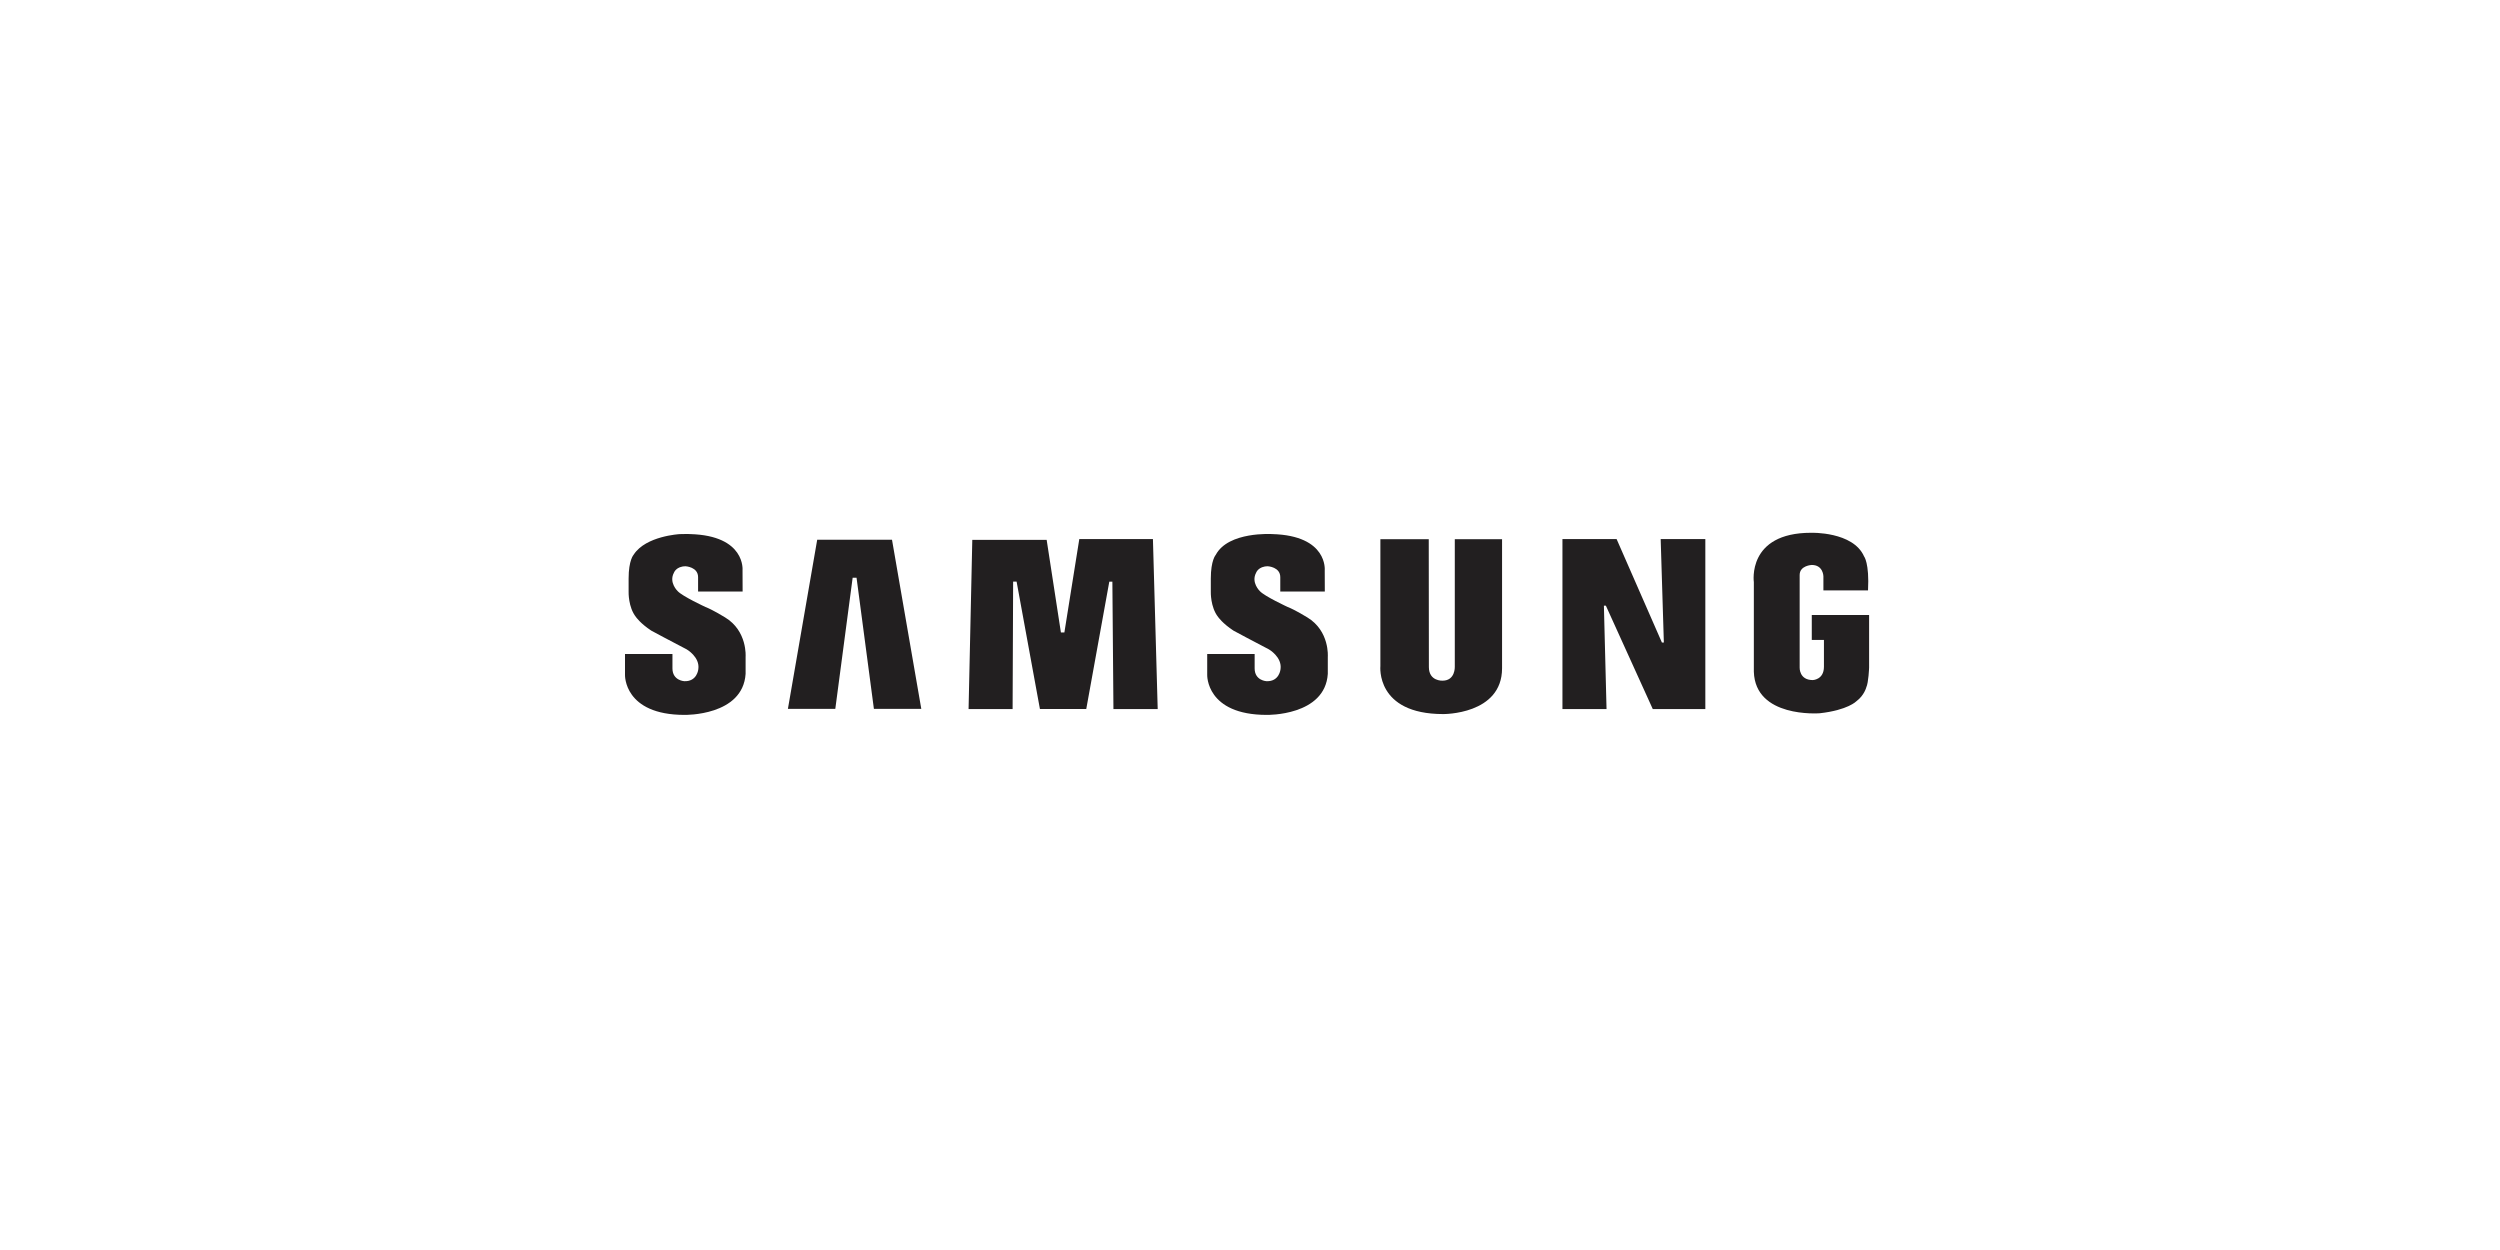
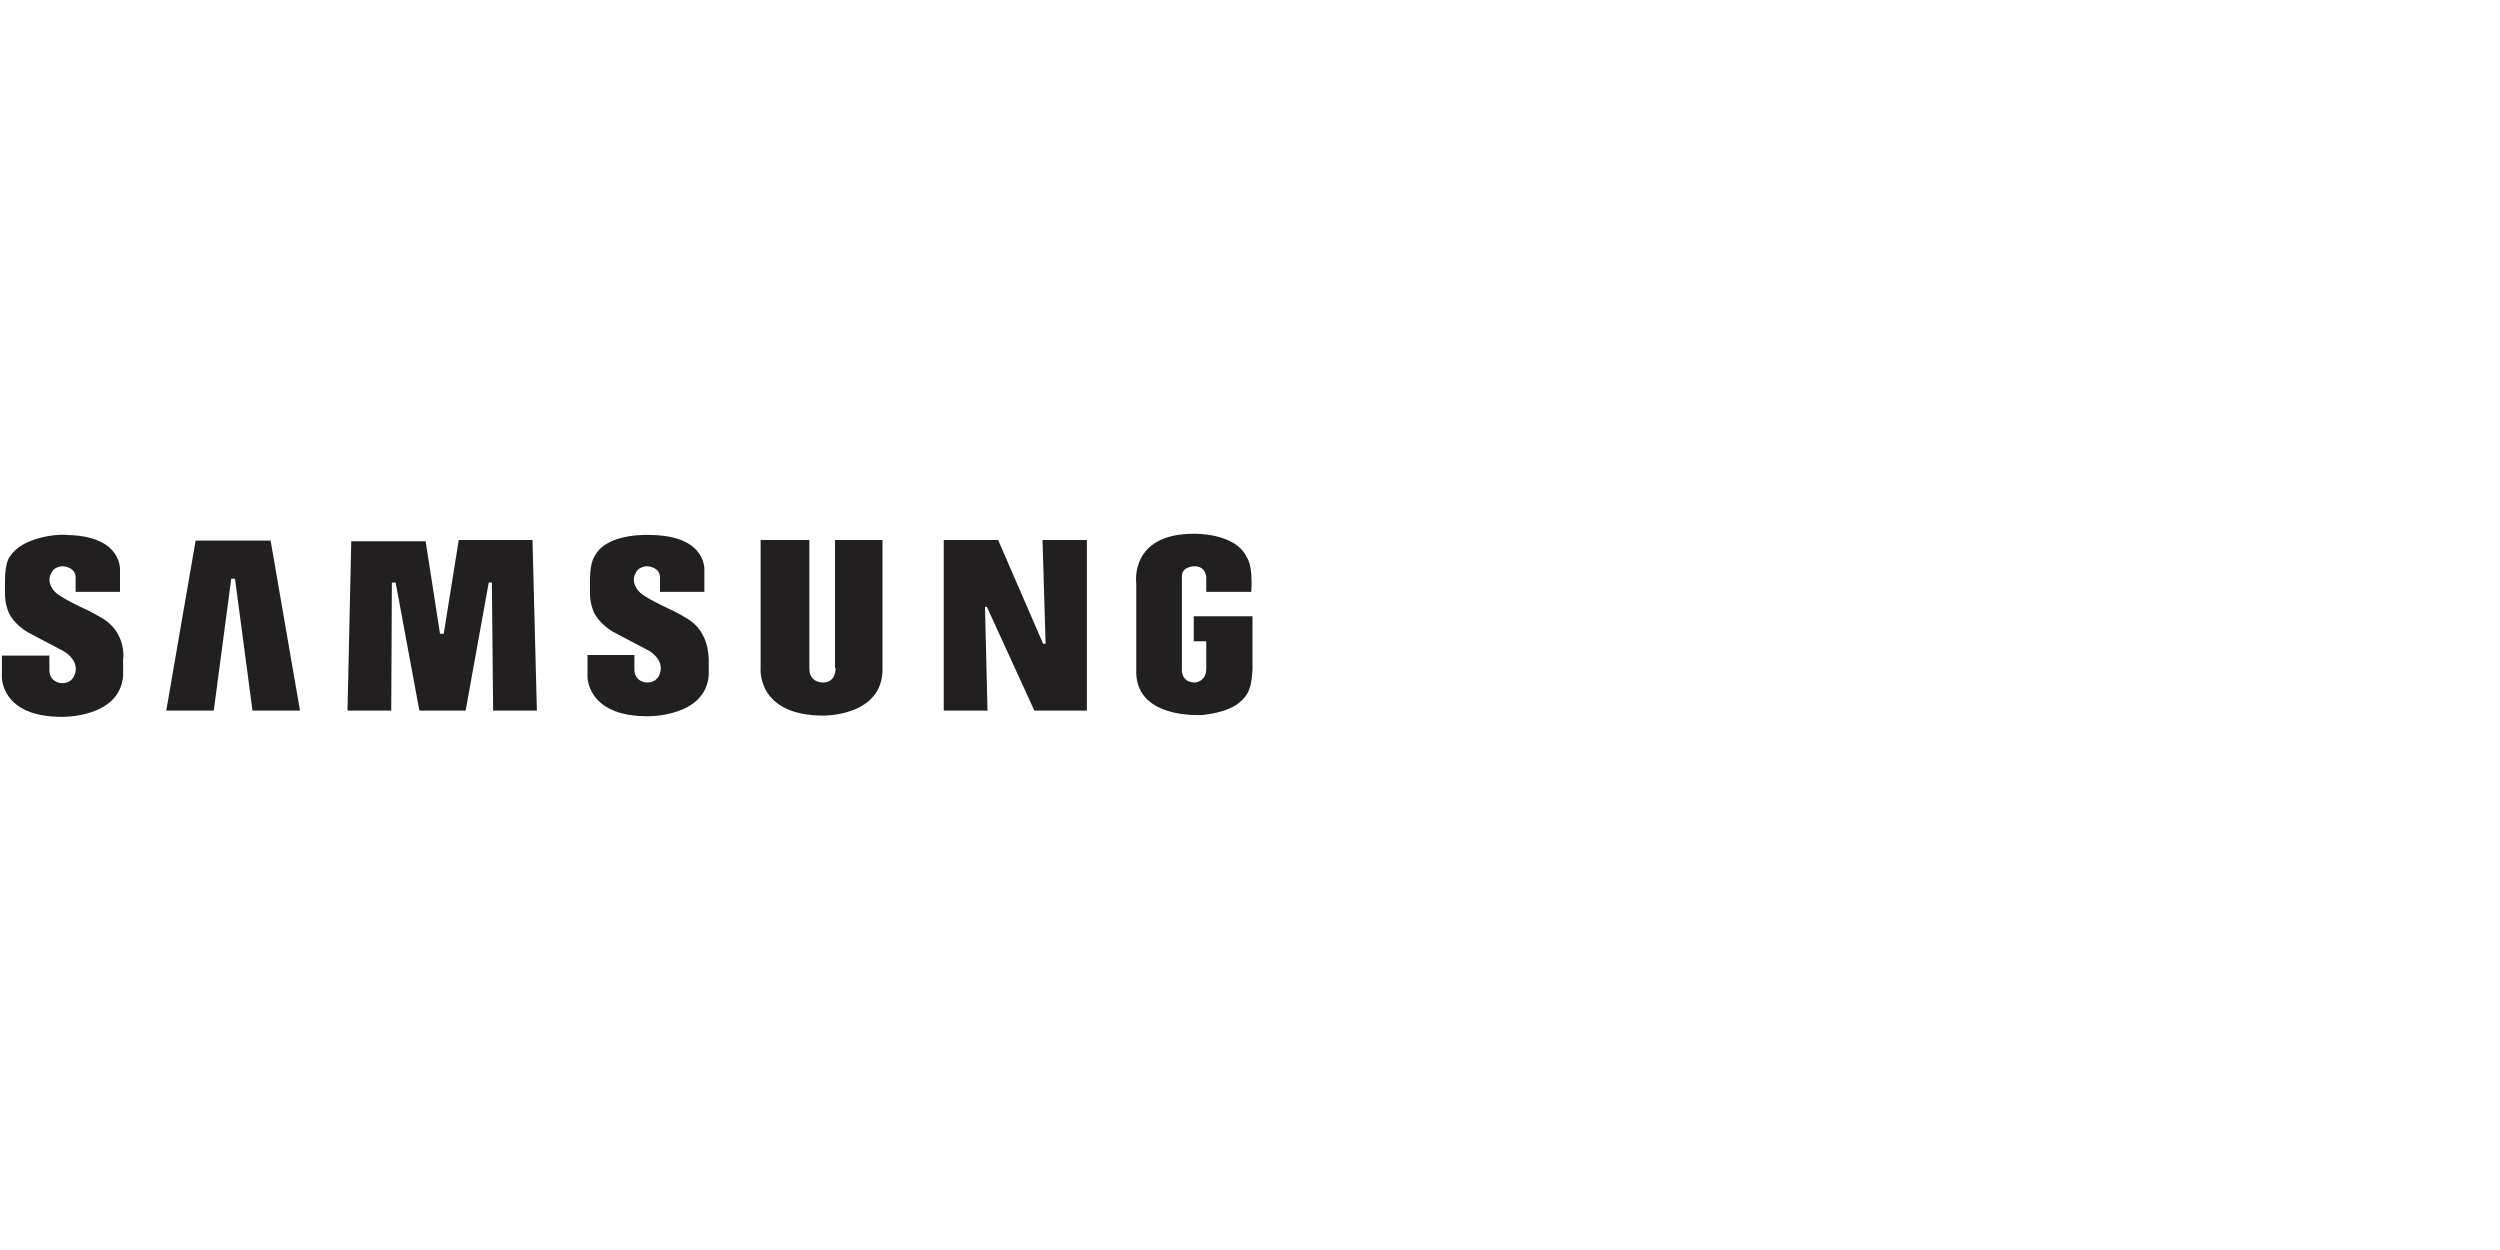
- <svg xmlns="http://www.w3.org/2000/svg" width="400px" height="200px" viewBox="0 0 400 200" version="1.1">
-   <defs />
-   <g id="layout-test" stroke="none" stroke-width="1" fill="none" fill-rule="evenodd">
-     <g id="logo-01" fill="#221F20">
+ <svg xmlns="http://www.w3.org/2000/svg" version="1.1" id="Layer_1" x="0px" y="0px" viewBox="0 0 400 200" style="enable-background:new 0 0 400 200;" xml:space="preserve">
+   <style type="text/css">
+ 	.st0{fill:#221F20;}
+ </style>
+   <g id="layout-test">
+     <g id="logo-01">
      <g id="Page-1" transform="translate(100, 85)">
-         <path d="M109.155,13.775 C109.155,13.775 107.217,12.577 106.019,12.114 C106.019,12.114 102.312,10.396 101.576,9.579 C101.576,9.579 100.134,8.217 100.978,6.636 C100.978,6.636 101.332,5.602 102.859,5.602 C102.859,5.602 104.845,5.712 104.845,7.345 L104.845,9.649 L111.97,9.649 L111.957,6.256 C111.957,6.256 112.504,0.697 103.566,0.453 C103.566,0.453 96.537,-0.01 94.521,3.777 C94.521,3.777 93.73,4.621 93.73,7.564 L93.73,9.688 C93.73,9.688 93.649,12.141 94.901,13.72 C94.901,13.72 95.611,14.756 97.355,15.899 C97.355,15.899 100.896,17.806 103.022,18.898 C103.022,18.898 105.167,20.123 104.884,22.072 C104.884,22.072 104.711,24.071 102.638,23.991 C102.638,23.991 100.743,23.903 100.743,21.943 L100.743,19.641 L93.153,19.641 L93.153,22.986 C93.153,22.986 92.94,29.384 102.695,29.384 C102.695,29.384 112.013,29.574 112.448,22.816 L112.448,20.094 C112.448,20.094 112.776,15.955 109.155,13.775" id="Fill-1" />
-         <polygon id="Fill-3" points="72.688 1.249 70.302 16.195 69.745 16.195 67.466 1.383 55.567 1.383 54.972 28.448 62.017 28.448 62.101 8.055 62.655 8.055 66.389 28.445 73.801 28.445 77.489 8.062 77.98 8.062 78.15 28.448 85.232 28.448 84.469 1.249" />
-         <polygon id="Fill-5" points="30.752 1.361 26.065 28.418 33.649 28.418 36.424 7.439 37.048 7.439 39.824 28.418 47.407 28.418 42.721 1.361" />
-         <path d="M189.885,13.402 L189.885,17.394 L191.83,17.394 L191.83,21.678 C191.83,23.773 190.041,23.811 190.041,23.811 C187.863,23.811 187.945,21.821 187.945,21.821 L187.945,7.001 C187.945,5.475 189.877,5.393 189.877,5.393 C191.731,5.393 191.745,7.214 191.745,7.214 L191.745,9.467 L198.884,9.467 C199.118,5.07 198.242,4.005 198.242,4.005 C196.471,0.026 189.77,0.245 189.77,0.245 C179.472,0.245 180.615,8.145 180.615,8.145 L180.615,22.475 C180.836,29.884 190.981,29.132 191.154,29.122 C195.667,28.622 197.031,27.191 197.031,27.191 C198.285,26.26 198.608,24.969 198.608,24.969 C198.967,24.216 199.057,21.821 199.057,21.821 L199.057,13.402 L189.885,13.402 Z" id="Fill-7" />
-         <polygon id="Fill-10" points="166.217 17.806 165.907 17.806 158.658 1.255 149.991 1.255 149.991 28.452 157.046 28.452 156.624 11.904 156.938 11.904 164.445 28.452 172.853 28.452 172.853 1.253 165.709 1.253" />
-         <path d="M132.767,21.676 C132.767,21.676 132.869,23.908 130.8,23.908 C130.8,23.908 128.621,24.025 128.621,21.732 L128.6,1.272 L120.861,1.272 L120.861,21.569 C120.861,21.569 120.066,29.251 130.907,29.251 C130.907,29.251 140.33,29.362 140.33,21.921 L140.33,1.272 L132.767,1.272 L132.767,21.676 Z" id="Fill-12" />
-         <path d="M15.998,13.774 C15.998,13.774 14.064,12.577 12.865,12.115 C12.865,12.115 9.161,10.398 8.425,9.579 C8.425,9.579 6.98,8.215 7.826,6.638 C7.826,6.638 8.179,5.603 9.705,5.603 C9.705,5.603 11.694,5.711 11.694,7.344 L11.694,9.65 L18.819,9.65 L18.805,6.254 C18.805,6.254 19.349,0.696 10.414,0.453 C10.414,0.453 9.742,0.409 8.753,0.459 C8.753,0.459 3.342,0.749 1.407,3.718 C1.395,3.74 1.379,3.757 1.369,3.777 C1.369,3.777 0.578,4.62 0.578,7.563 L0.578,9.689 C0.578,9.689 0.496,12.14 1.751,13.72 C1.751,13.72 2.459,14.757 4.203,15.899 C4.203,15.899 7.742,17.807 9.867,18.896 C9.867,18.896 12.015,20.121 11.732,22.071 C11.732,22.071 11.558,24.071 9.487,23.99 C9.487,23.99 7.592,23.903 7.592,21.943 L7.592,19.638 L0,19.638 L0,22.987 C0,22.987 -0.212,29.384 9.541,29.384 C9.541,29.384 18.858,29.573 19.296,22.817 L19.296,20.094 C19.296,20.094 19.621,15.954 15.998,13.774" id="Fill-14" />
+         <path id="Fill-1" class="st0" d="M10,14c0,0-2-1.2-3.2-1.7c0,0-3.7-1.7-4.5-2.6c0,0-1.5-1.4-0.6-3c0,0,0.4-1.1,1.9-1.1     c0,0,2,0.1,2,1.8v2.3h7.1V6.4c0,0,0.6-5.6-8.4-5.8c0,0-7.1-0.5-9.1,3.3c0,0-0.8,0.9-0.8,3.8v2.1c0,0-0.1,2.5,1.2,4.1     c0,0,0.7,1.1,2.5,2.2c0,0,3.6,1.9,5.7,3c0,0,2.2,1.2,1.9,3.2c0,0-0.2,2-2.3,1.9c0,0-1.9-0.1-1.9-2.1v-2.3h-7.5v3.4     c0,0-0.2,6.4,9.6,6.4c0,0,9.3,0.2,9.8-6.6v-2.7C13.3,20.3,13.6,16.2,10,14" />
+         <polygon id="Fill-3" class="st0" points="-26.6,1.4 -29,16.4 -29.6,16.4 -31.9,1.6 -43.8,1.6 -44.4,28.7 -37.4,28.7 -37.3,8.2      -36.7,8.2 -32.9,28.7 -25.5,28.7 -21.8,8.2 -21.3,8.2 -21.1,28.7 -14.1,28.7 -14.8,1.4    " />
+         <polygon id="Fill-5" class="st0" points="-68.7,1.5 -73.4,28.7 -65.8,28.7 -63,7.6 -62.4,7.6 -59.6,28.7 -52,28.7 -56.7,1.5         " />
+         <path id="Fill-7" class="st0" d="M91,13.6v4h2V22c0,2.1-1.8,2.2-1.8,2.2c-2.2,0-2.1-2-2.1-2V7.2c0-1.6,2-1.6,2-1.6     c1.9,0,1.9,1.8,1.9,1.8v2.3h7.2c0.3-4.4-0.7-5.5-0.7-5.5c-1.8-4-8.5-3.8-8.5-3.8c-10.3,0-9.2,7.9-9.2,7.9v14.4     c0.2,7.4,10.4,6.7,10.6,6.7c4.5-0.5,5.9-2,5.9-2c1.3-1,1.6-2.2,1.6-2.2c0.4-0.8,0.5-3.2,0.5-3.2v-8.4H91z" />
+         <polygon id="Fill-10" class="st0" points="67.3,18 66.9,18 59.7,1.4 51,1.4 51,28.7 58,28.7 57.6,12.1 57.9,12.1 65.5,28.7      73.9,28.7 73.9,1.4 66.8,1.4    " />
+         <path id="Fill-12" class="st0" d="M33.7,21.9c0,0,0.1,2.3-2,2.3c0,0-2.2,0.1-2.2-2.2V1.4h-7.8v20.4c0,0-0.8,7.7,10.1,7.7     c0,0,9.4,0.1,9.4-7.4V1.4h-7.6V21.9z" />
+         <path id="Fill-14" class="st0" d="M-83.5,14c0,0-2-1.2-3.2-1.7c0,0-3.7-1.7-4.5-2.6c0,0-1.5-1.4-0.6-3c0,0,0.4-1.1,1.9-1.1     c0,0,2,0.1,2,1.8v2.3h7.1V6.4c0,0,0.6-5.6-8.4-5.8c0,0-0.7-0.1-1.7,0c0,0-5.4,0.3-7.4,3.3l-0.1,0.1c0,0-0.8,0.9-0.8,3.8v2.1     c0,0-0.1,2.5,1.2,4.1c0,0,0.7,1.1,2.5,2.2c0,0,3.6,1.9,5.7,3c0,0,2.2,1.2,1.9,3.2c0,0-0.2,2-2.3,1.9c0,0-1.9-0.1-1.9-2.1v-2.3     h-7.6v3.4c0,0-0.2,6.4,9.6,6.4c0,0,9.3,0.2,9.8-6.6v-2.7C-80.2,20.3-79.9,16.2-83.5,14" />
      </g>
    </g>
  </g>
</svg>
